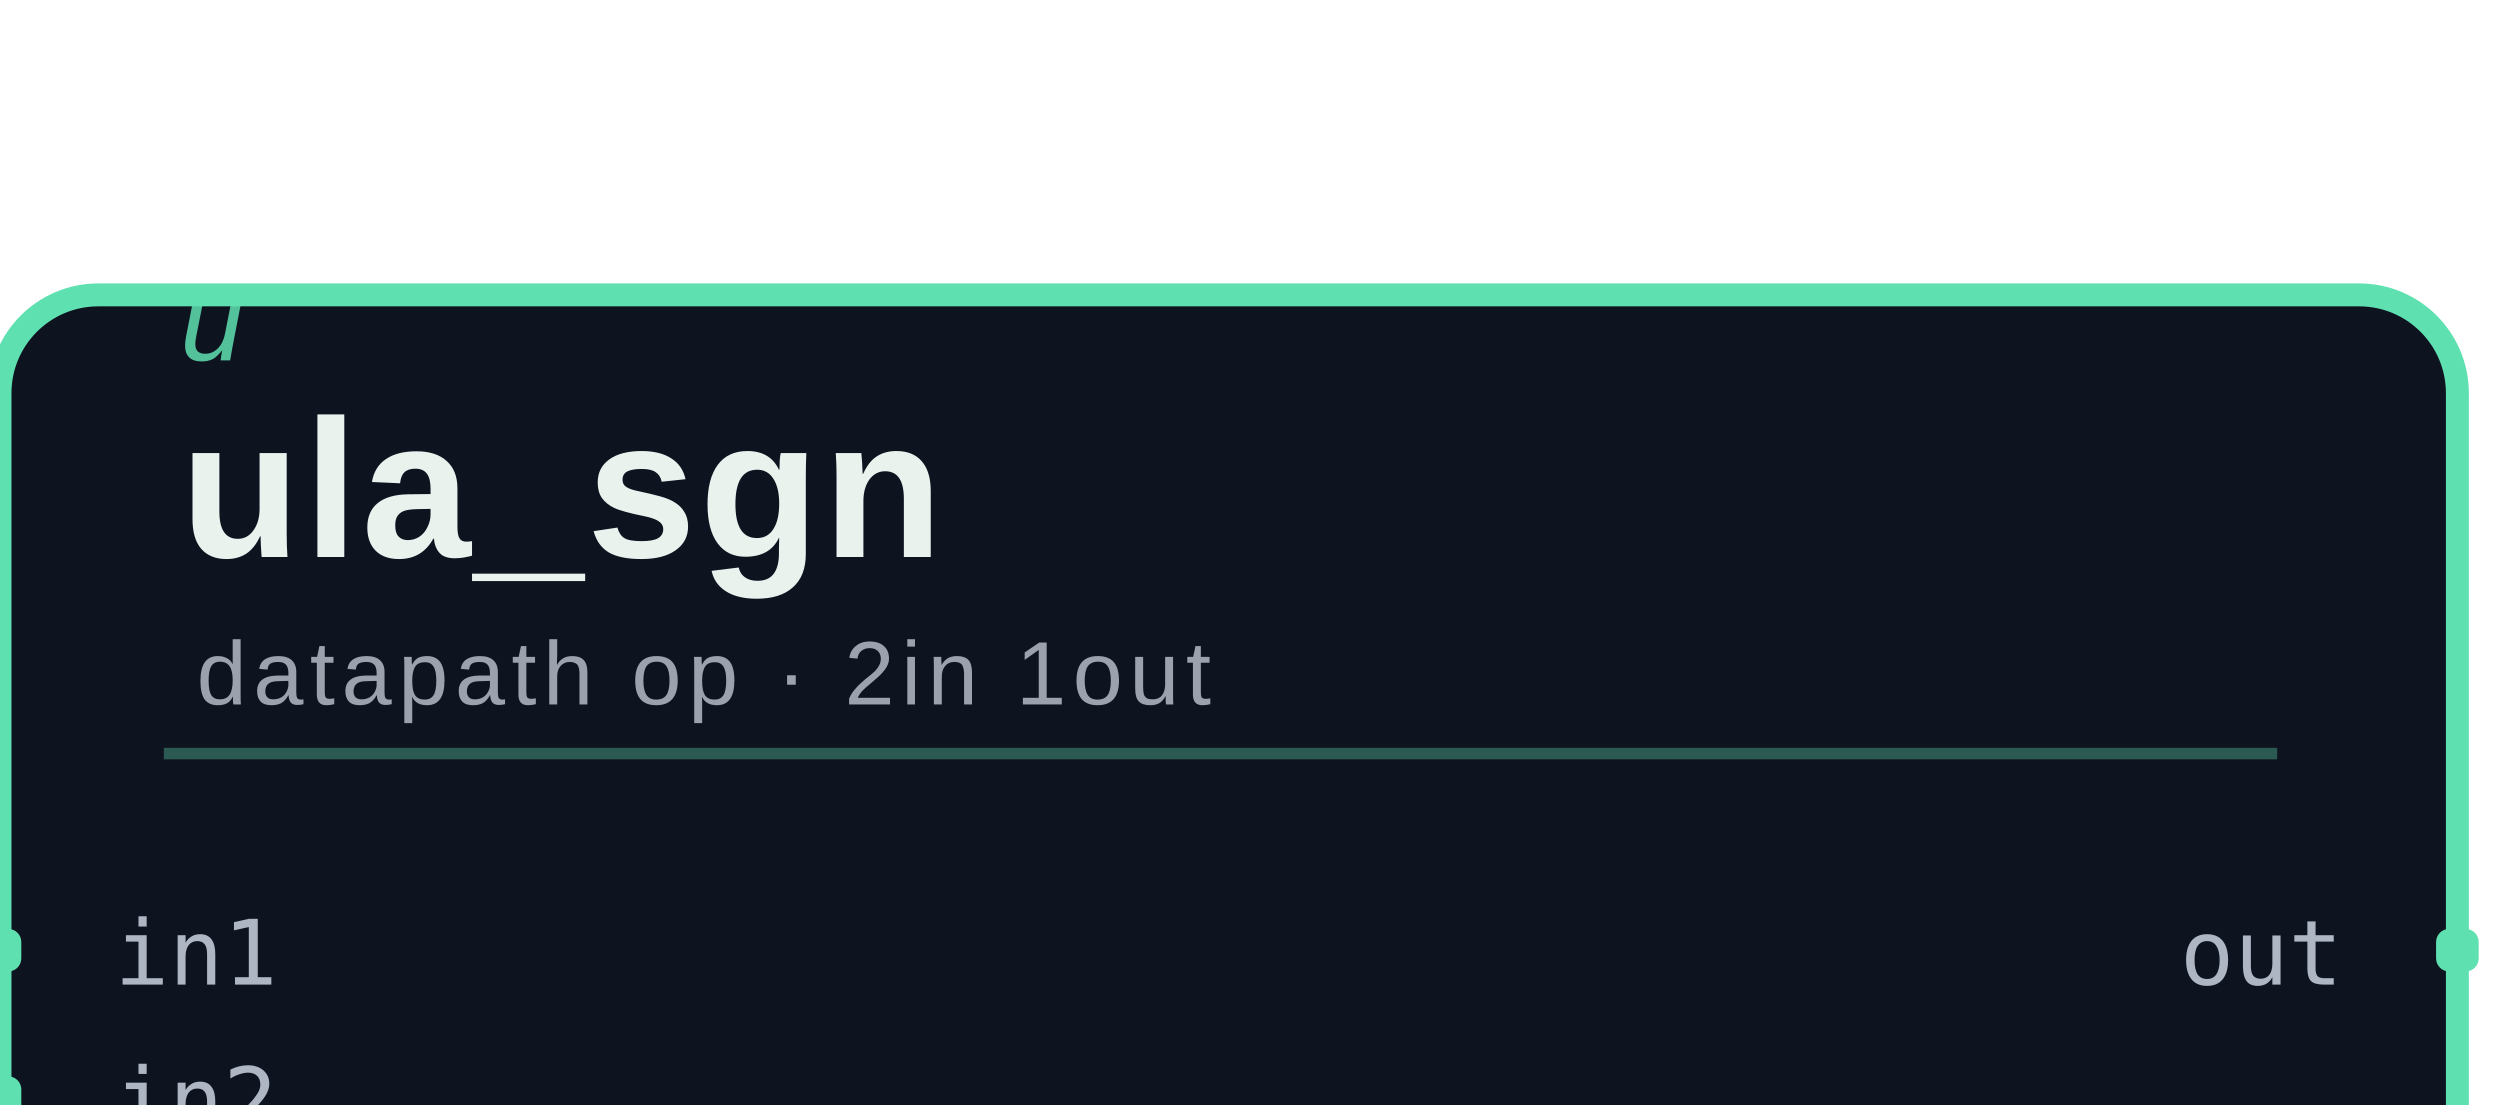
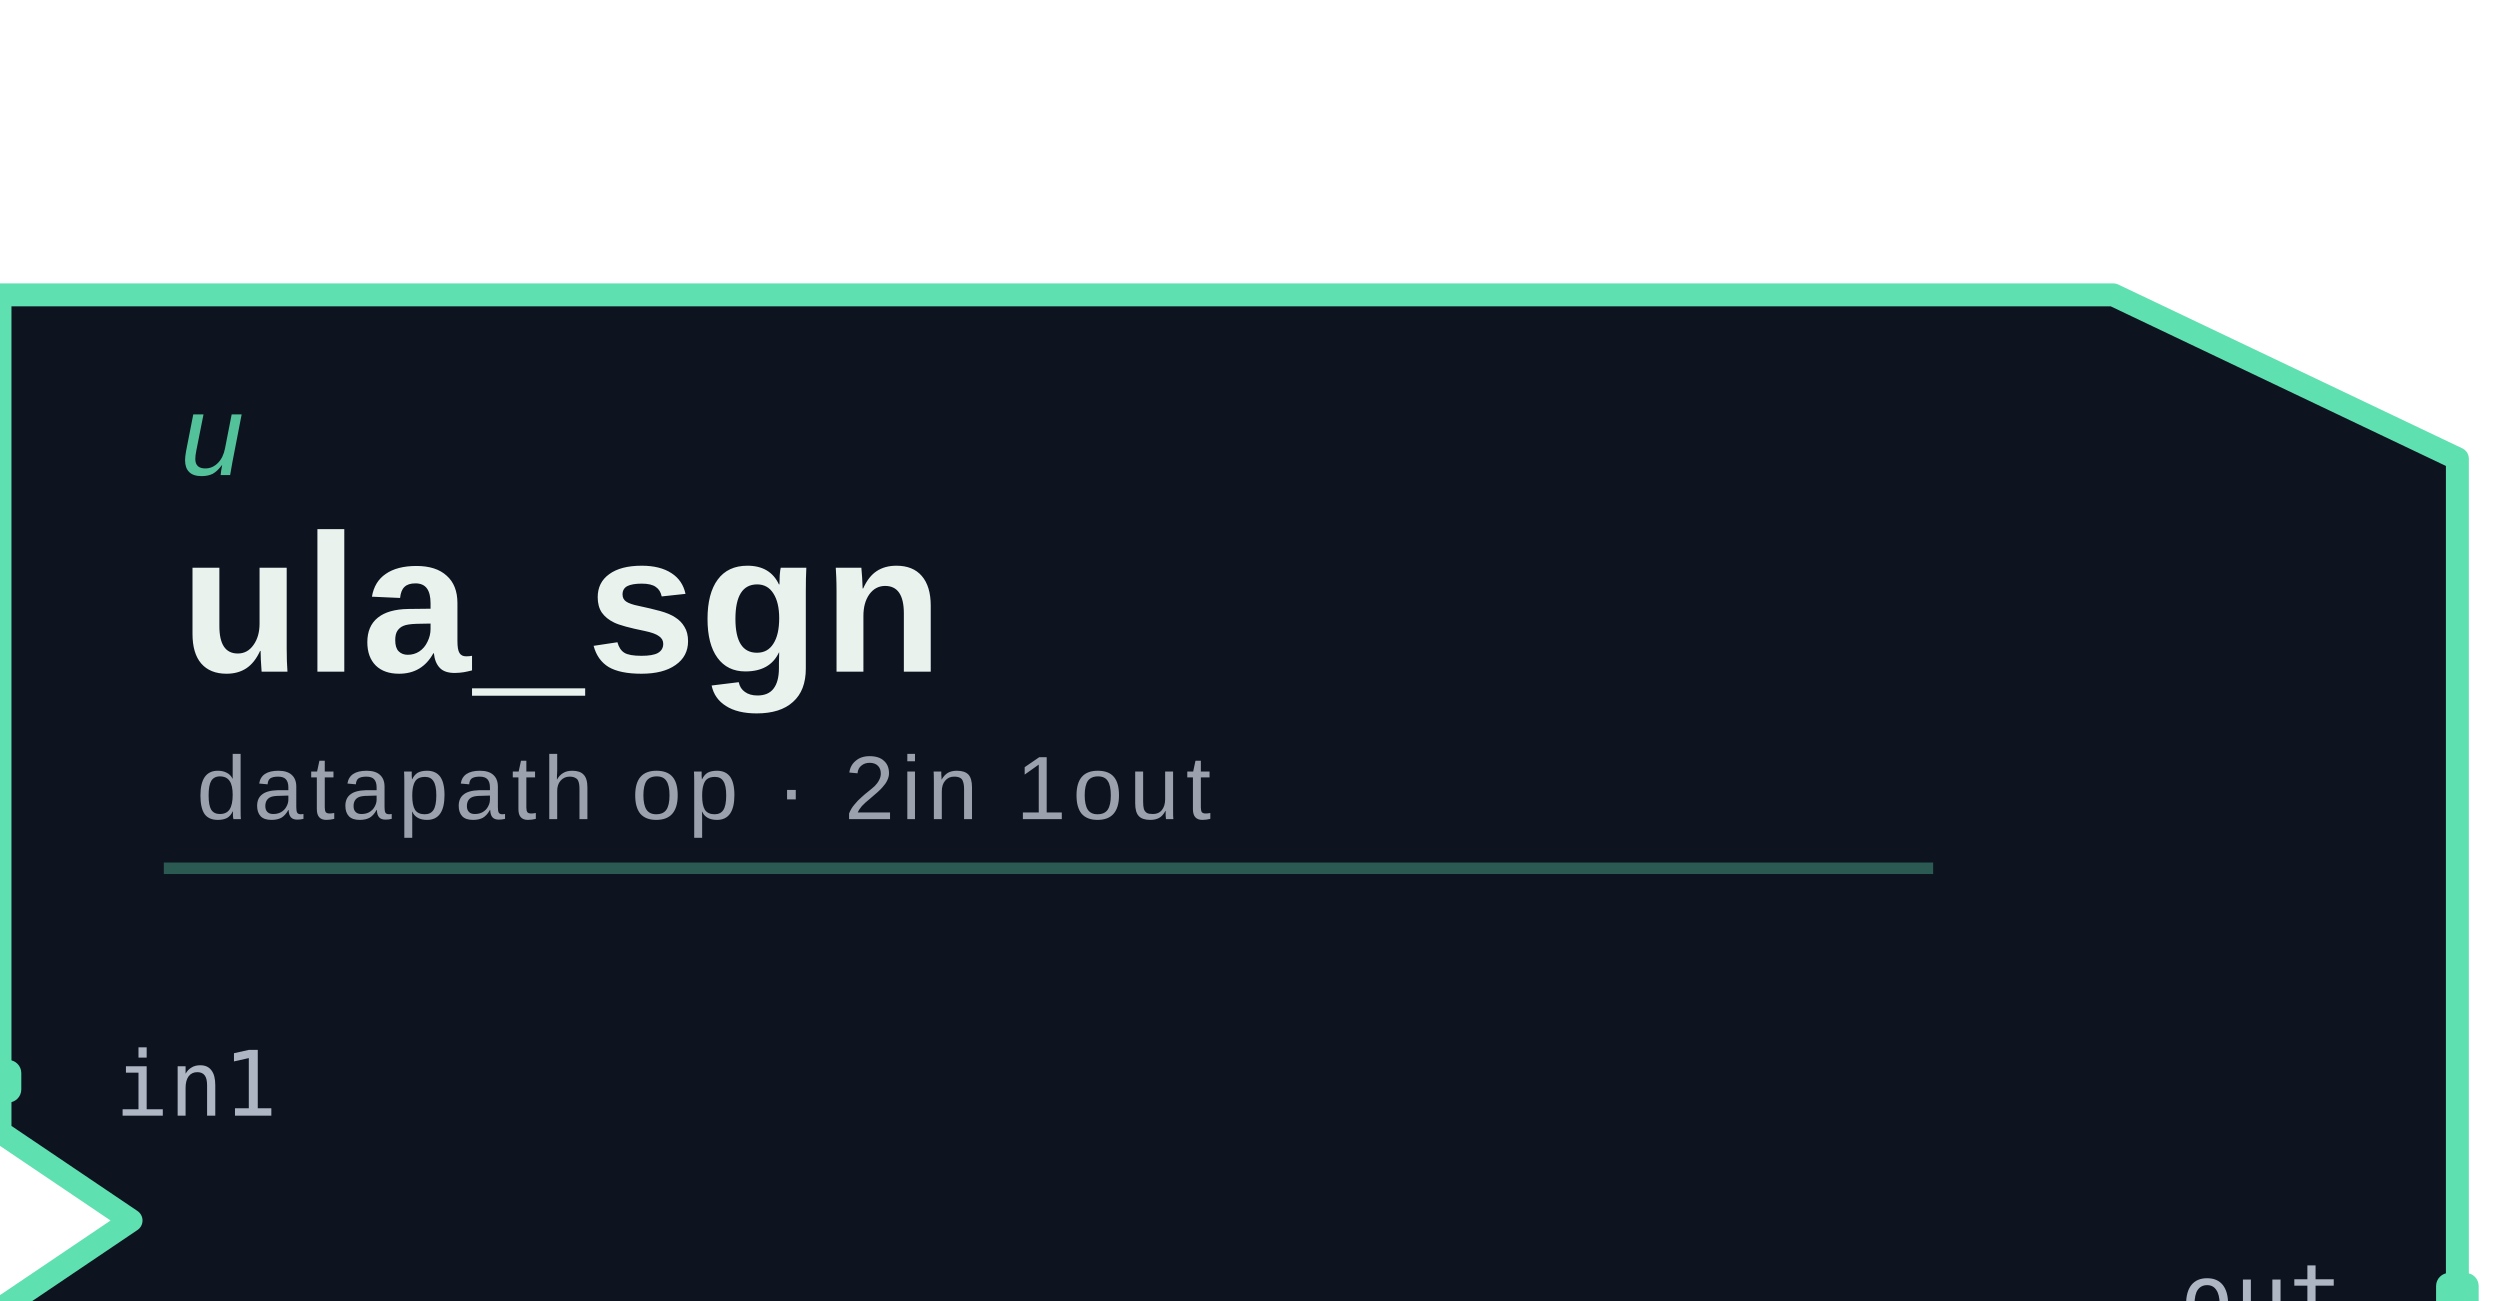
<svg xmlns="http://www.w3.org/2000/svg" xmlns:ns1="https://github.com/nturley/netlistsvg">
-   <g ns1:type="ula_sgn" transform="translate(0, 0)" ns1:width="150" ns1:height="88">
+   <g ns1:type="ula_sgn" transform="translate(0, 0)" ns1:width="150" ns1:height="100">
    <ns1:alias val="ula_sgn" />
-     <path d="M 6,18 H 144 A 6,6 0 0 1 150,24 V 78 A 6,6 0 0 1 144,84 H 6 A 6,6 0 0 1 0,78 V 24 A 6,6 0 0 1 6,18 Z" class="$cell_id" style="fill: var(--prism-card, #0E1320); stroke: var(--prism-module-stroke, #5FE0B0); stroke-width: 1.4; stroke-linejoin: round;" />
-     <text x="11" y="22" class="$cell_id" ns1:attribute="ref" style="font-family: 'Segoe UI', system-ui, -apple-system, 'Helvetica Neue', Arial, sans-serif; text-anchor: start; font-size: 7px; font-style: italic; fill: var(--aurora-mint, #5FE0B0); opacity: 0.85;">u</text>
-     <text x="11" y="34" class="nodelabel $cell_id" ns1:attribute="" style="font-family: 'Segoe UI', system-ui, -apple-system, 'Helvetica Neue', Arial, sans-serif; text-anchor: start; font-weight: 700; font-size: 12px; letter-spacing: 0.2px; fill: var(--prism-module-glyph, #EAF2EE);">ula_sgn</text>
-     <text x="12" y="43" class="$cell_id" ns1:attribute="" style="font-family: 'Segoe UI', system-ui, -apple-system, 'Helvetica Neue', Arial, sans-serif; text-anchor: start; font-size: 5.5px; letter-spacing: 0.4px; fill: var(--text-secondary, #9CA1AE);">datapath op · 2in 1out</text>
-     <line x1="10" y1="46" x2="139" y2="46" stroke="var(--aurora-mint, #5FE0B0)" stroke-width="0.7" opacity="0.35" />
-     <rect x="-1.3" y="56.7" width="2.6" height="2.6" rx="0.8" fill="var(--aurora-mint, #5FE0B0)" />
-     <text x="7" y="60.1" class="$cell_id" ns1:attribute="" style="font-family: 'JetBrains Mono', 'Cascadia Code', 'Consolas', ui-monospace, monospace; text-anchor: start; font-size: 5.5px; fill: var(--prism-port-label, #AEB6C4);">in1</text>
-     <g ns1:x="0" ns1:y="58" ns1:pid="in1" />
-     <rect x="-1.3" y="65.7" width="2.6" height="2.6" rx="0.8" fill="var(--aurora-mint, #5FE0B0)" />
-     <text x="7" y="69.1" class="$cell_id" ns1:attribute="" style="font-family: 'JetBrains Mono', 'Cascadia Code', 'Consolas', ui-monospace, monospace; text-anchor: start; font-size: 5.5px; fill: var(--prism-port-label, #AEB6C4);">in2</text>
-     <g ns1:x="0" ns1:y="67" ns1:pid="in2" />
-     <rect x="148.7" y="56.7" width="2.6" height="2.6" rx="0.8" fill="var(--prism-module-stroke, #5FE0B0)" />
-     <text x="143" y="60.1" class="$cell_id" ns1:attribute="" style="font-family: 'JetBrains Mono', 'Cascadia Code', 'Consolas', ui-monospace, monospace; text-anchor: end; font-size: 5.5px; fill: var(--prism-port-label, #AEB6C4);">out</text>
-     <g ns1:x="150" ns1:y="58" ns1:pid="out" />
+     <path d="M 0,18 L 129,18 L 150,28 L 150,86 L 129,96 L 0,96 L 0,79.9 L 8,74.5 L 0,69.1 Z" class="$cell_id" style="fill: var(--prism-card, #0E1320); stroke: var(--prism-module-stroke, #5FE0B0); stroke-width: 1.4; stroke-linejoin: round;" />
+     <text x="11" y="29" class="$cell_id" ns1:attribute="ref" style="font-family: 'Segoe UI', system-ui, -apple-system, 'Helvetica Neue', Arial, sans-serif; text-anchor: start; font-size: 7px; font-style: italic; fill: var(--aurora-mint, #5FE0B0); opacity: 0.85;">u</text>
+     <text x="11" y="41" class="nodelabel $cell_id" ns1:attribute="" style="font-family: 'Segoe UI', system-ui, -apple-system, 'Helvetica Neue', Arial, sans-serif; text-anchor: start; font-weight: 700; font-size: 12px; letter-spacing: 0.2px; fill: var(--prism-module-glyph, #EAF2EE);">ula_sgn</text>
+     <text x="12" y="50" class="$cell_id" ns1:attribute="" style="font-family: 'Segoe UI', system-ui, -apple-system, 'Helvetica Neue', Arial, sans-serif; text-anchor: start; font-size: 5.5px; letter-spacing: 0.4px; fill: var(--text-secondary, #9CA1AE);">datapath op · 2in 1out</text>
+     <line x1="10" y1="53" x2="118" y2="53" stroke="var(--aurora-mint, #5FE0B0)" stroke-width="0.7" opacity="0.35" />
+     <rect x="-1.3" y="64.7" width="2.6" height="2.6" rx="0.8" fill="var(--aurora-mint, #5FE0B0)" />
+     <text x="7" y="68.1" class="$cell_id" ns1:attribute="" style="font-family: 'JetBrains Mono', 'Cascadia Code', 'Consolas', ui-monospace, monospace; text-anchor: start; font-size: 5.5px; fill: var(--prism-port-label, #AEB6C4);">in1</text>
+     <g ns1:x="0" ns1:y="66" ns1:pid="in1" />
+     <rect x="-1.3" y="81.7" width="2.6" height="2.6" rx="0.8" fill="var(--aurora-mint, #5FE0B0)" />
+     <text x="7" y="85.1" class="$cell_id" ns1:attribute="" style="font-family: 'JetBrains Mono', 'Cascadia Code', 'Consolas', ui-monospace, monospace; text-anchor: start; font-size: 5.5px; fill: var(--prism-port-label, #AEB6C4);">in2</text>
+     <g ns1:x="0" ns1:y="83" ns1:pid="in2" />
+     <rect x="148.7" y="77.7" width="2.6" height="2.6" rx="0.8" fill="var(--prism-module-stroke, #5FE0B0)" />
+     <text x="143" y="81.1" class="$cell_id" ns1:attribute="" style="font-family: 'JetBrains Mono', 'Cascadia Code', 'Consolas', ui-monospace, monospace; text-anchor: end; font-size: 5.5px; fill: var(--prism-port-label, #AEB6C4);">out</text>
+     <g ns1:x="150" ns1:y="79" ns1:pid="out" />
  </g>
</svg>
